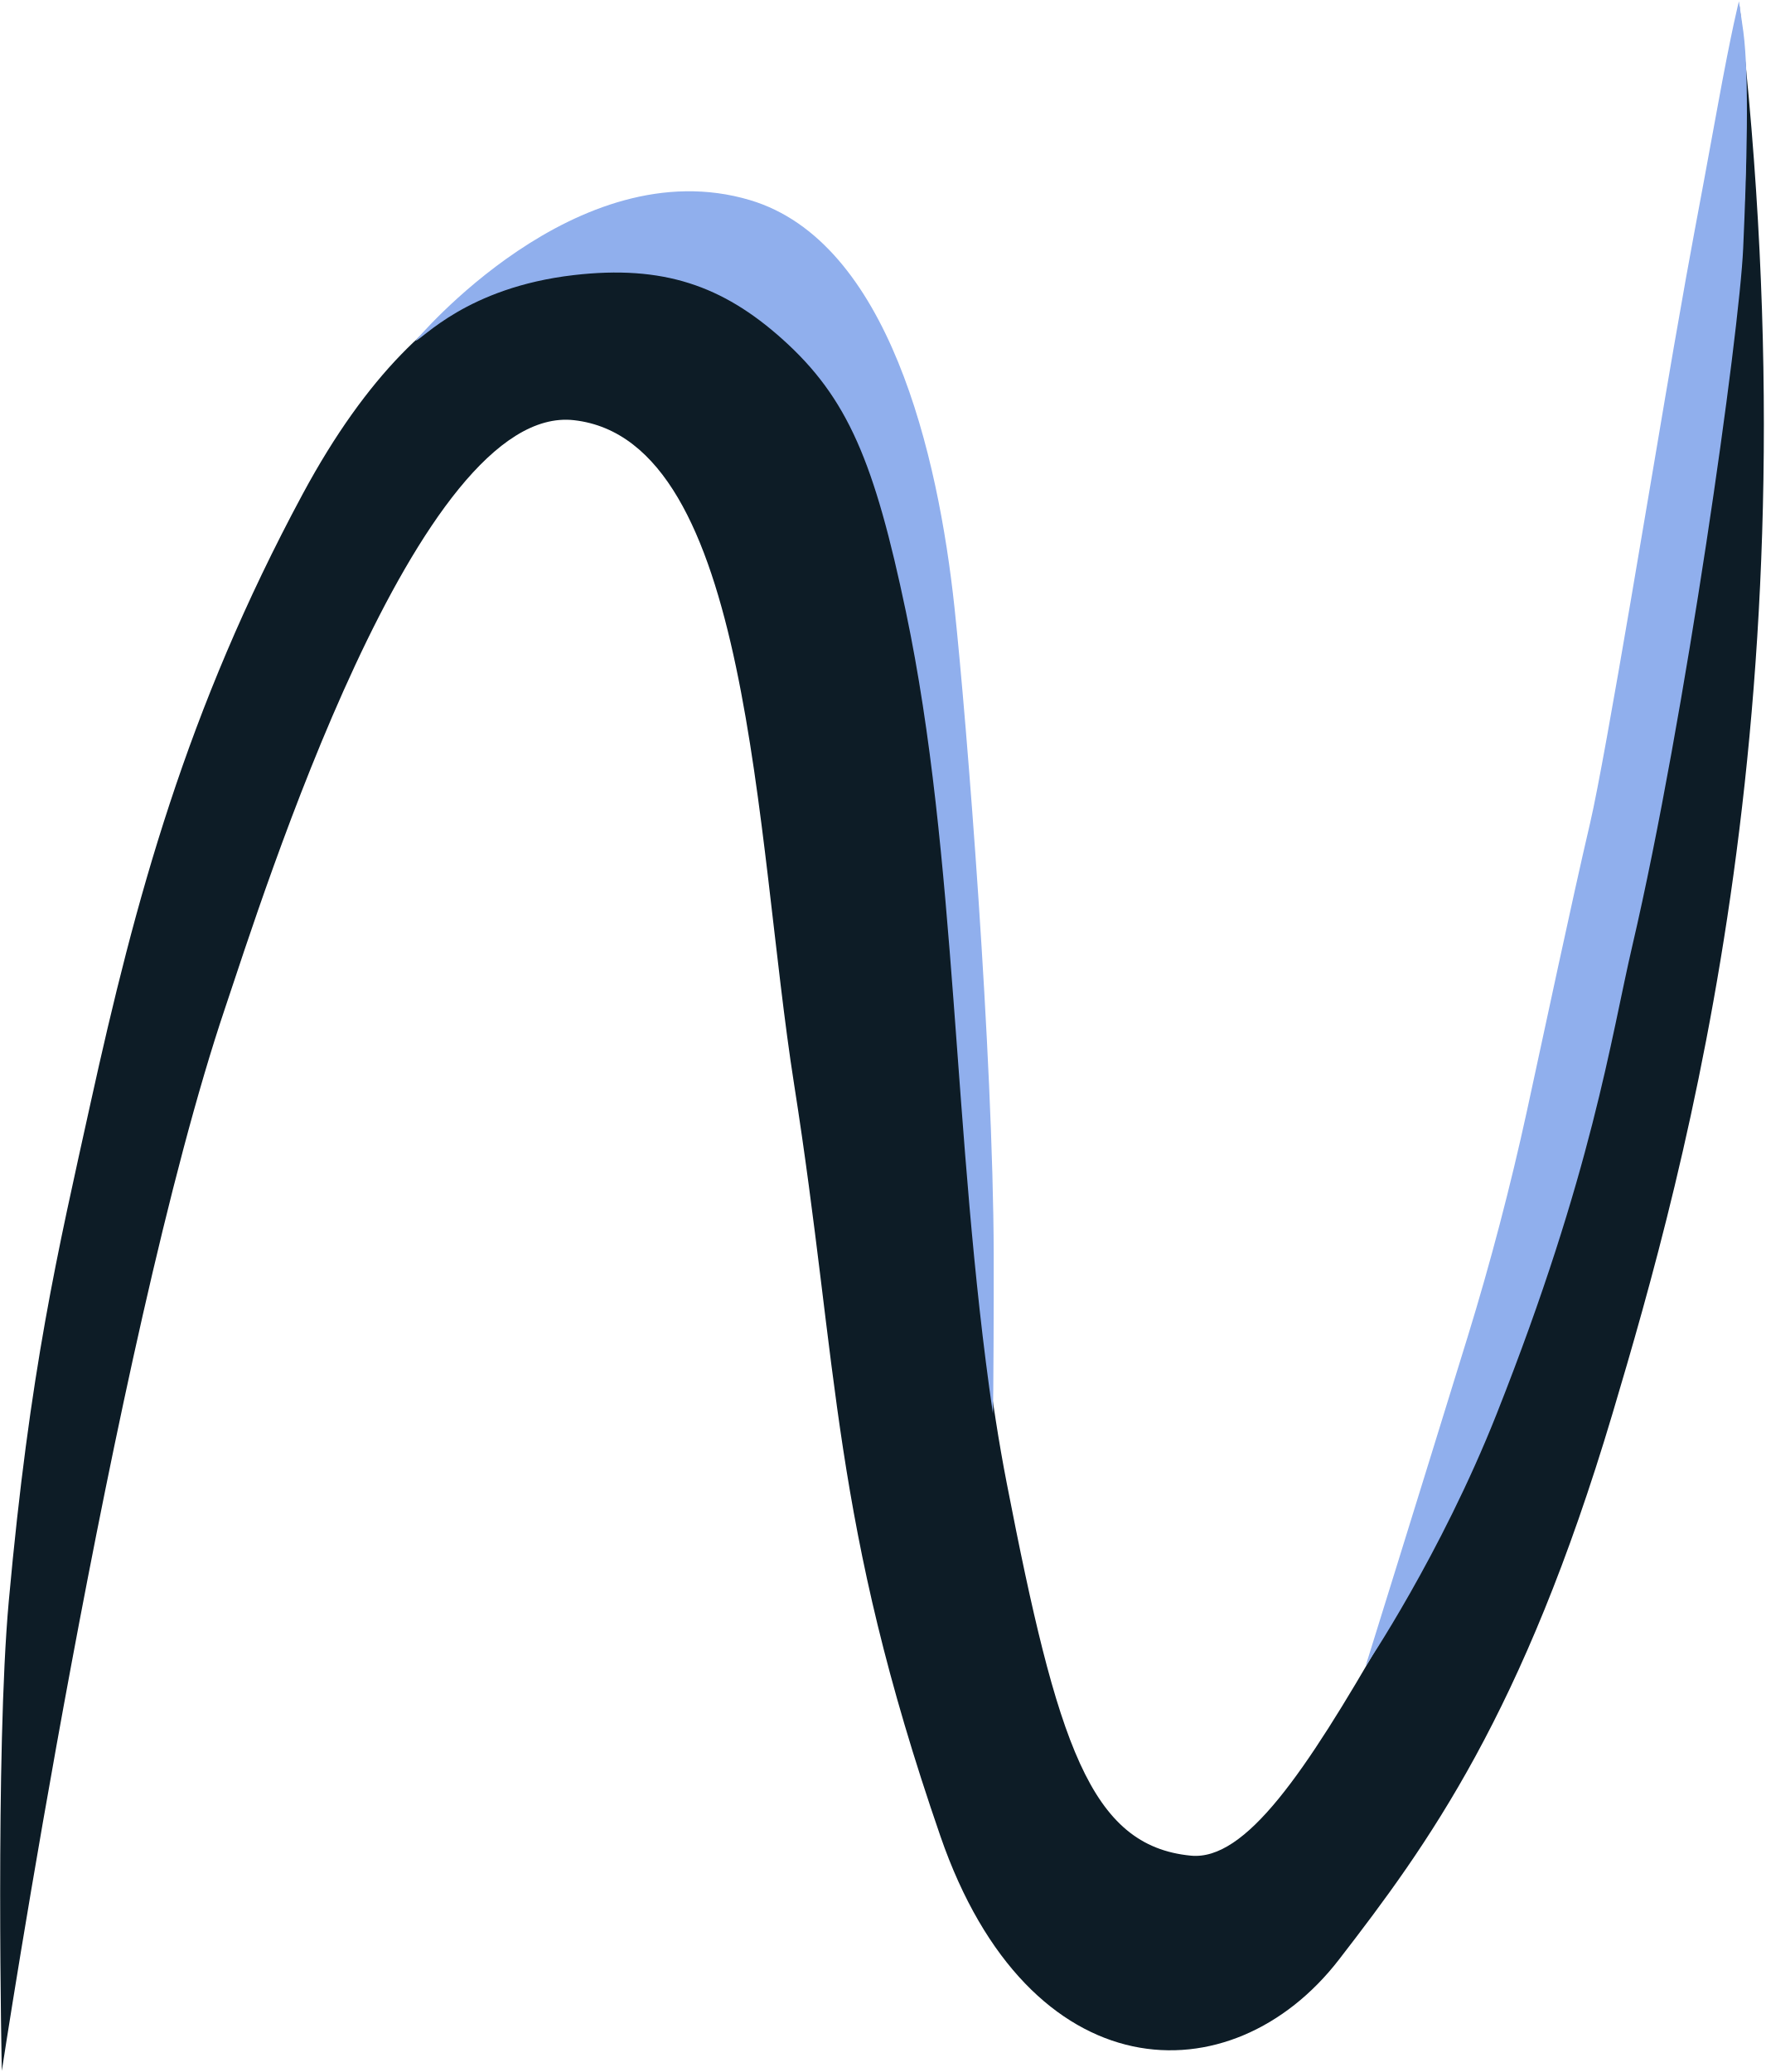
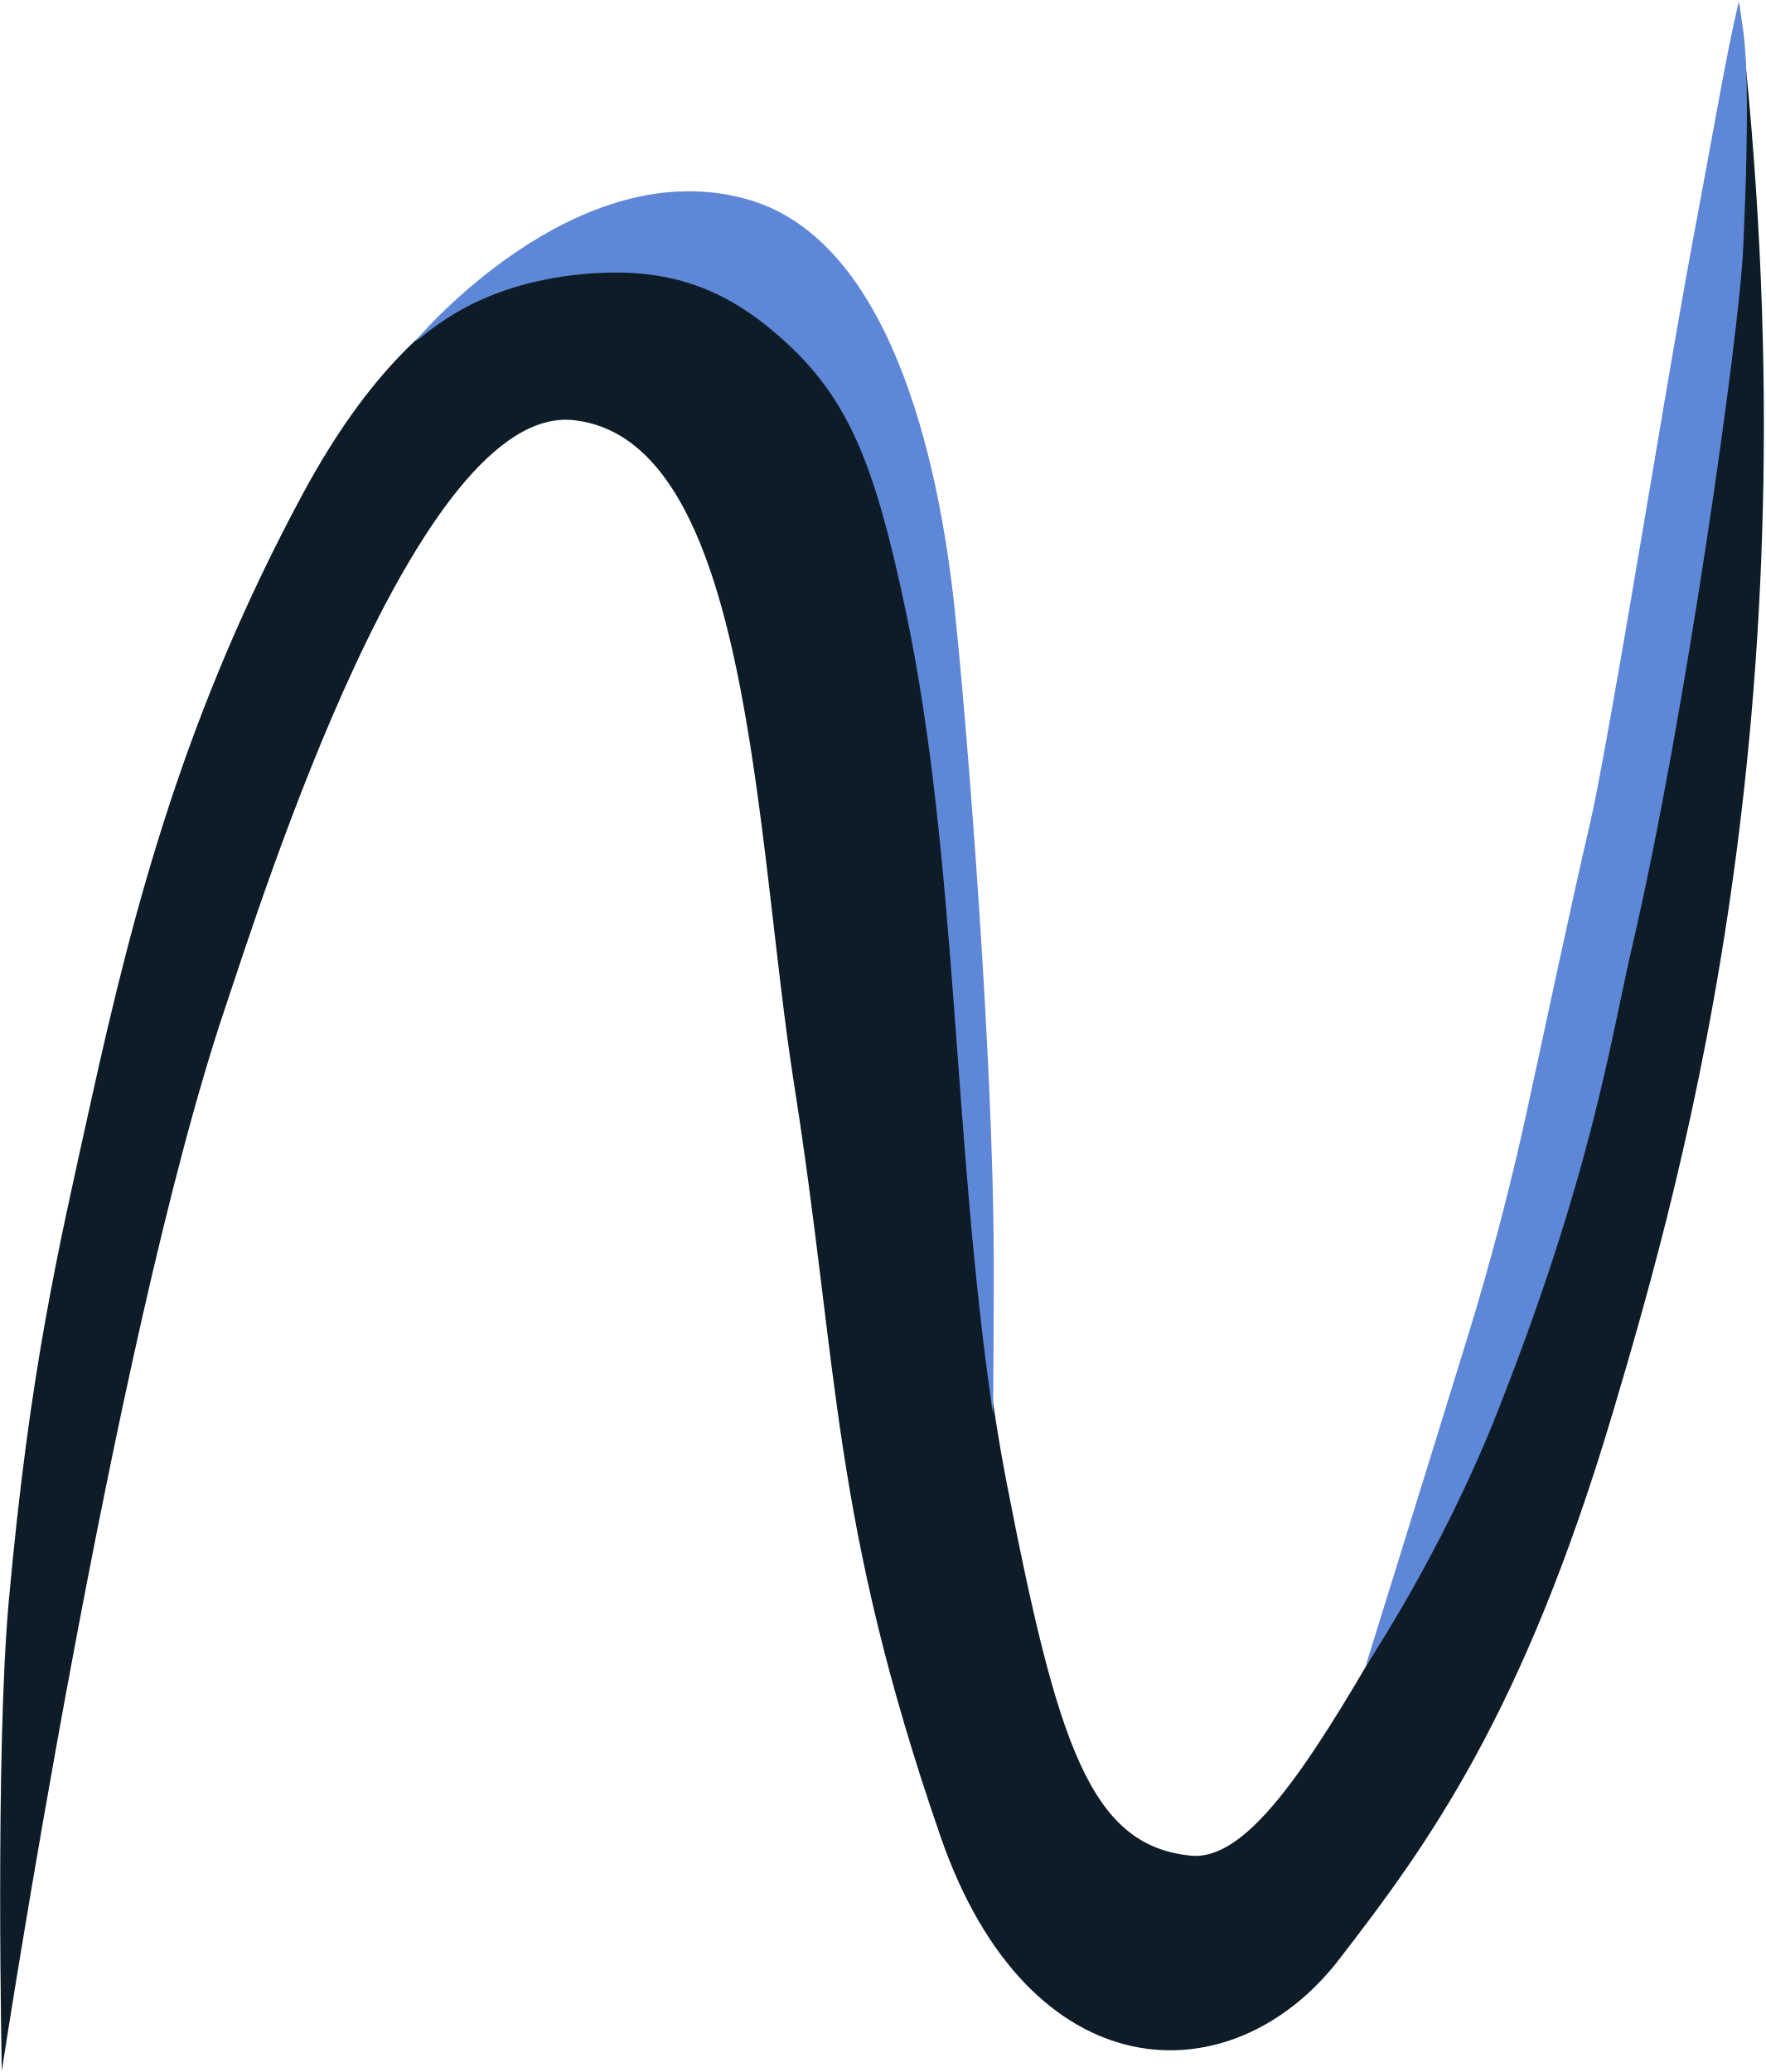
<svg xmlns="http://www.w3.org/2000/svg" viewBox="0 0 1209 1419" version="1.1" style="fill-rule:evenodd;clip-rule:evenodd;stroke-linejoin:round;stroke-miterlimit:2;">
  <g>
    <g>
      <path d="M1.239,1418.245c0,0 76.041,-499.64 152.963,-727.994c25.825,-76.664 131.88,-414.752 239.031,-402.472c121.493,13.924 123.911,284.986 150.618,454.562c31.018,196.95 25.143,297.639 100.262,515.204c60.706,175.821 199.461,179.623 272.932,84.508c61.037,-79.018 125.996,-167.971 187.368,-373.918c50.56,-169.667 141.684,-493.064 86.53,-967.214c0,0 13.641,84.982 -4.024,231.183c-17.664,146.2 -82.136,518.291 -143.206,668.512c-61.07,150.221 -41.058,124.014 -95.434,218.678c-54.375,94.664 -95.128,155.227 -132.723,151.537c-68.977,-6.77 -91.319,-76.552 -126.016,-255.013c-43.769,-225.121 -27.086,-532.662 -69.245,-651.042c-33.33,-93.588 -64.371,-171.063 -169.973,-185.044c-57.697,-7.639 -154.218,-6.385 -243.067,158.718c-79.676,148.057 -114.63,278.064 -145.244,417.054c-22.583,102.529 -41.523,181.673 -56.01,341.145c-9.357,103.003 -4.76,321.595 -4.76,321.595Z" style="fill:#0d1c26;" />
-       <path d="M284.538,233.413c0,0 110.128,-131.854 229.175,-96.363c94.957,28.309 128.867,174.488 140.04,279.132c8.411,78.774 26.464,306.032 26.853,442.573c0.09,31.576 -0.194,98.82 -0.532,109.381c-27.829,-189.604 -24.208,-380.581 -59.597,-549.151c-21.463,-102.235 -39.602,-146.44 -84.716,-186.819c-40.841,-36.554 -81.698,-50.84 -142.74,-43.772c-73.509,8.511 -103.866,44.343 -108.483,45.019Z" style="fill:#90afed;" />
-       <path d="M935.288,1141.1c0,0 51.489,-76.039 89.866,-172.964c65.625,-165.743 78.104,-257.259 92.857,-320.458c36.254,-155.307 73.307,-419.284 75.913,-477.696c2.397,-53.727 4.263,-116.928 0.118,-148.234c-0.816,-6.163 -3.041,-20.826 -3.041,-20.826c0,0 -4.75,17.921 -14.874,73.541c-15.764,86.598 -15.785,83.102 -29.566,162.425c-13.635,78.481 -46.667,280.582 -57.496,326.857c-12.729,54.393 -30.849,140.192 -43.17,196.726c-11.221,51.492 -25.013,104.222 -40.705,155.116c-34.439,111.695 -69.902,225.513 -69.902,225.513Z" style="fill:#90afed;" />
+       <path d="M284.538,233.413c0,0 110.128,-131.854 229.175,-96.363c94.957,28.309 128.867,174.488 140.04,279.132c8.411,78.774 26.464,306.032 26.853,442.573c0.09,31.576 -0.194,98.82 -0.532,109.381c-27.829,-189.604 -24.208,-380.581 -59.597,-549.151c-21.463,-102.235 -39.602,-146.44 -84.716,-186.819c-40.841,-36.554 -81.698,-50.84 -142.74,-43.772c-73.509,8.511 -103.866,44.343 -108.483,45.019Z" style="fill:#5f87d8;" />
+       <path d="M935.288,1141.1c0,0 51.489,-76.039 89.866,-172.964c65.625,-165.743 78.104,-257.259 92.857,-320.458c36.254,-155.307 73.307,-419.284 75.913,-477.696c2.397,-53.727 4.263,-116.928 0.118,-148.234c-0.816,-6.163 -3.041,-20.826 -3.041,-20.826c0,0 -4.75,17.921 -14.874,73.541c-15.764,86.598 -15.785,83.102 -29.566,162.425c-13.635,78.481 -46.667,280.582 -57.496,326.857c-12.729,54.393 -30.849,140.192 -43.17,196.726c-11.221,51.492 -25.013,104.222 -40.705,155.116c-34.439,111.695 -69.902,225.513 -69.902,225.513Z" style="fill:#5f87d8;" />
    </g>
  </g>
</svg>
